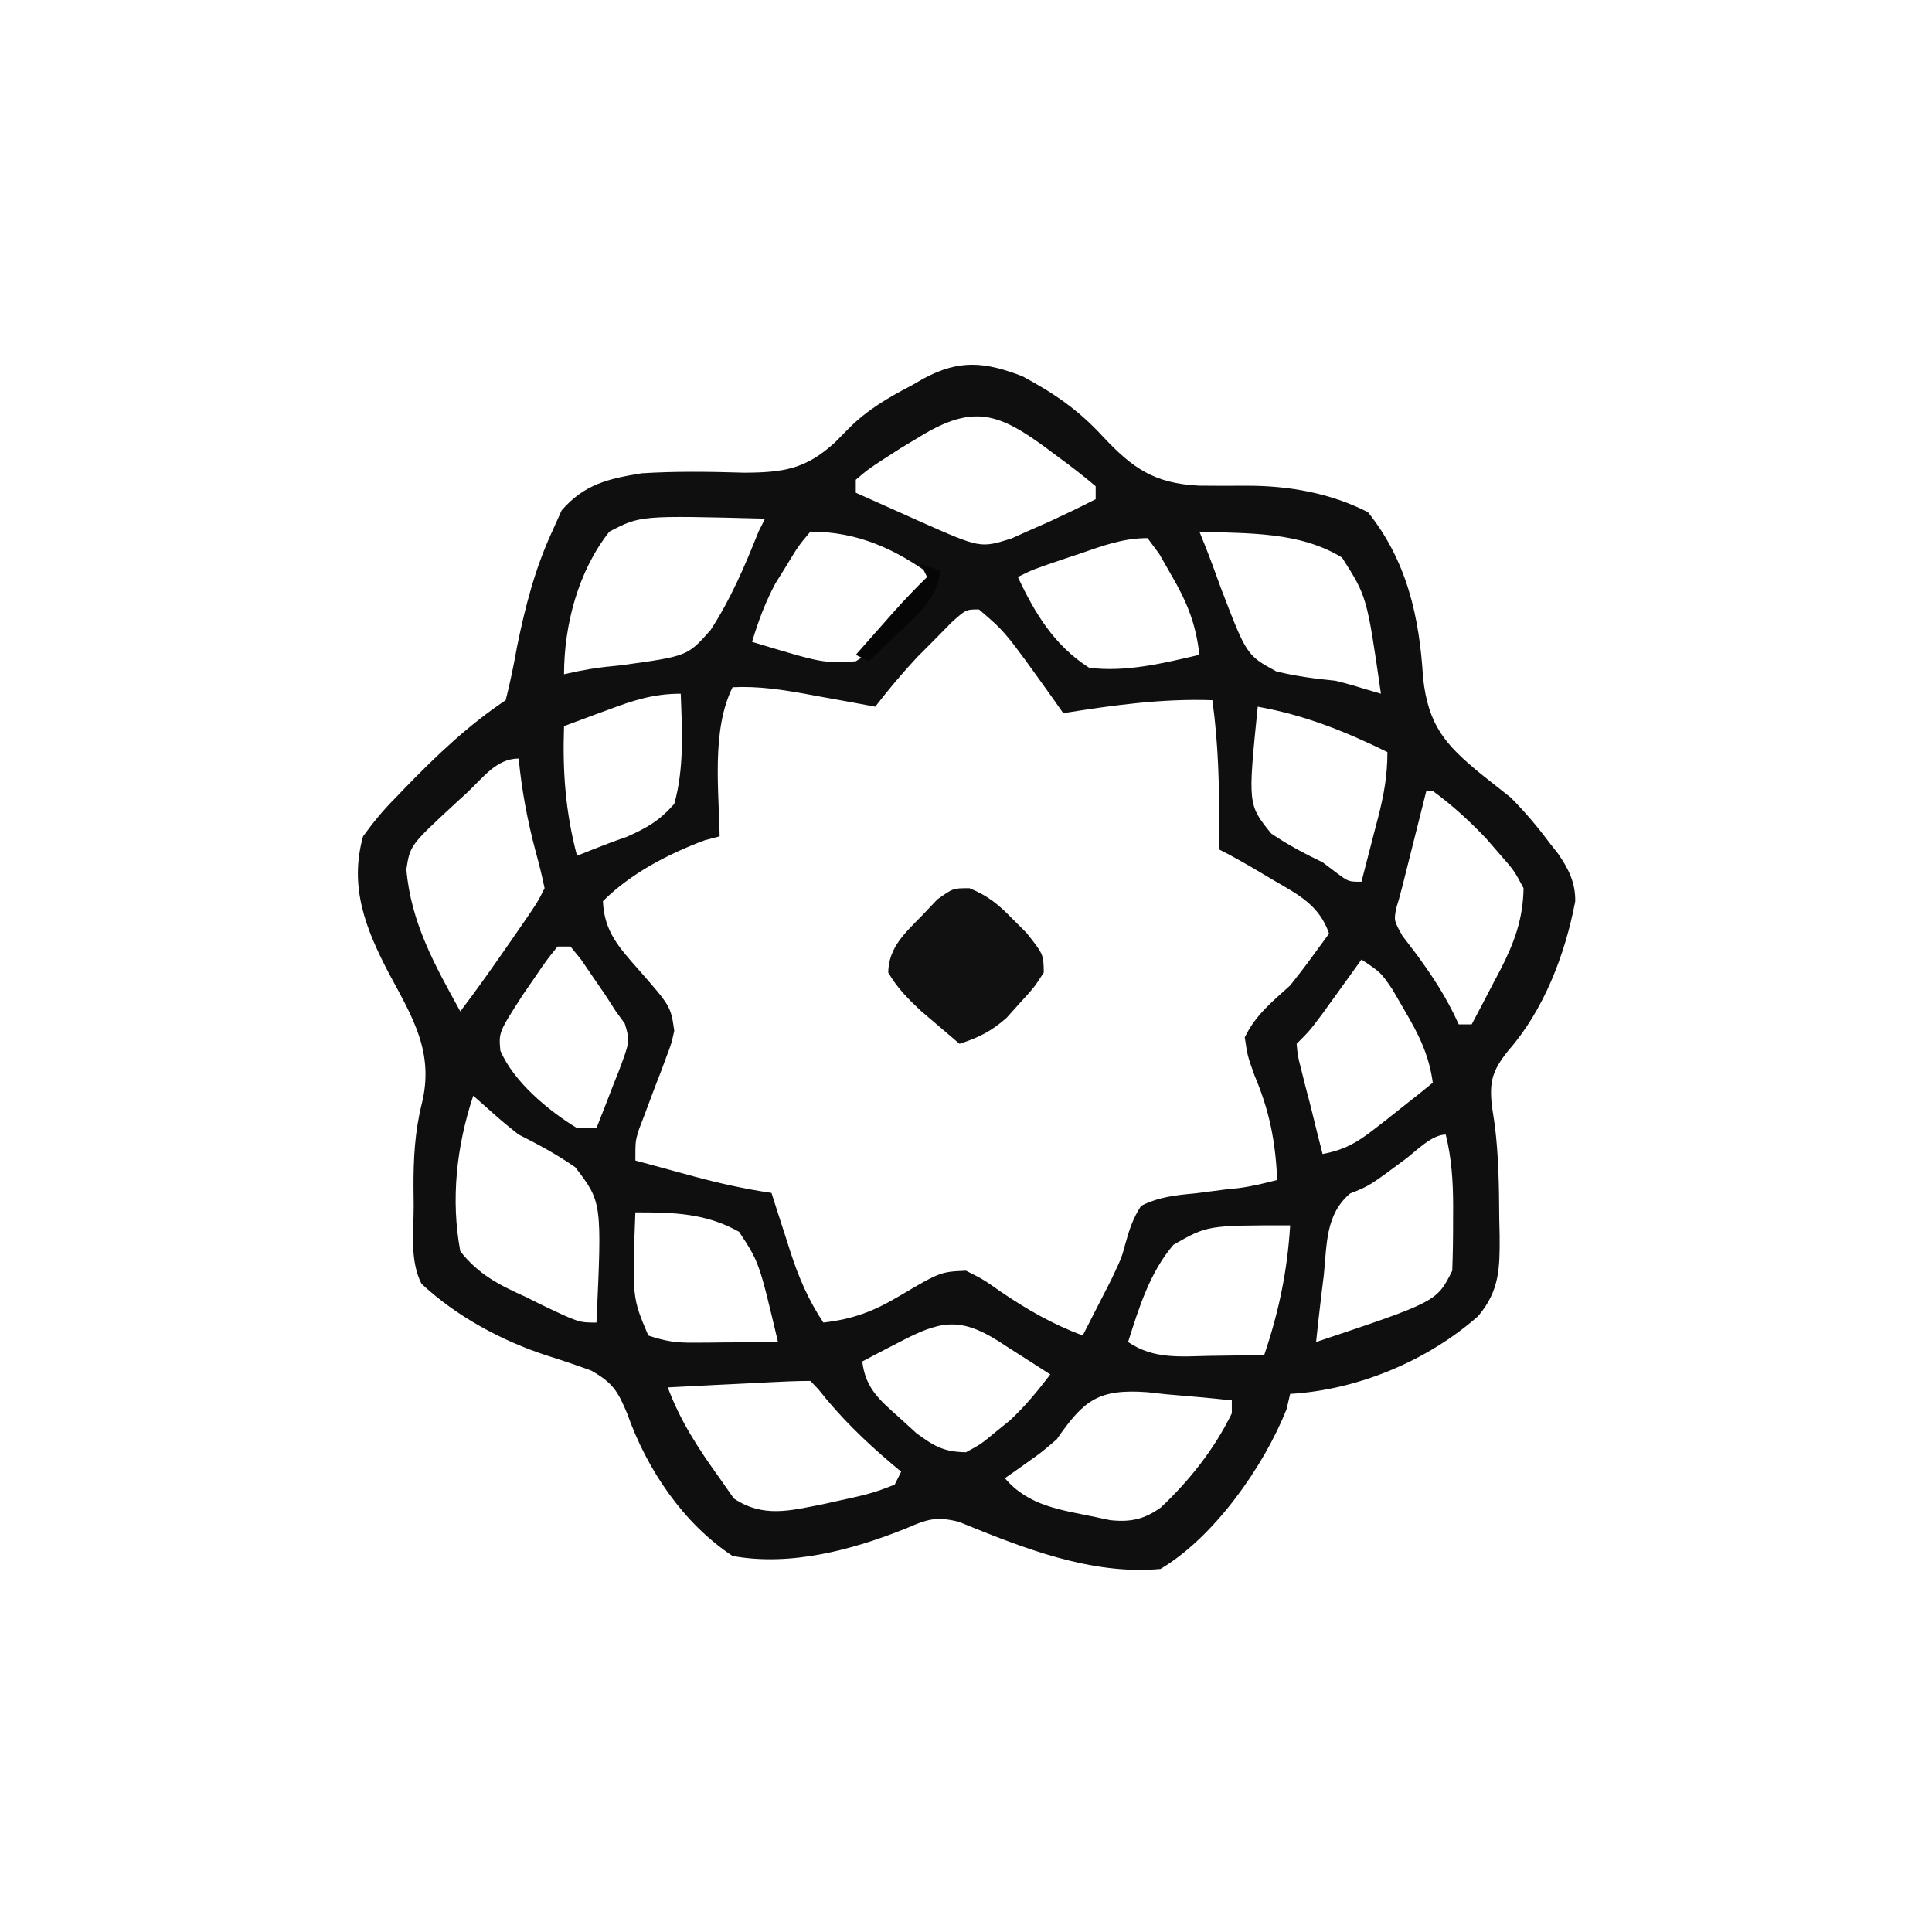
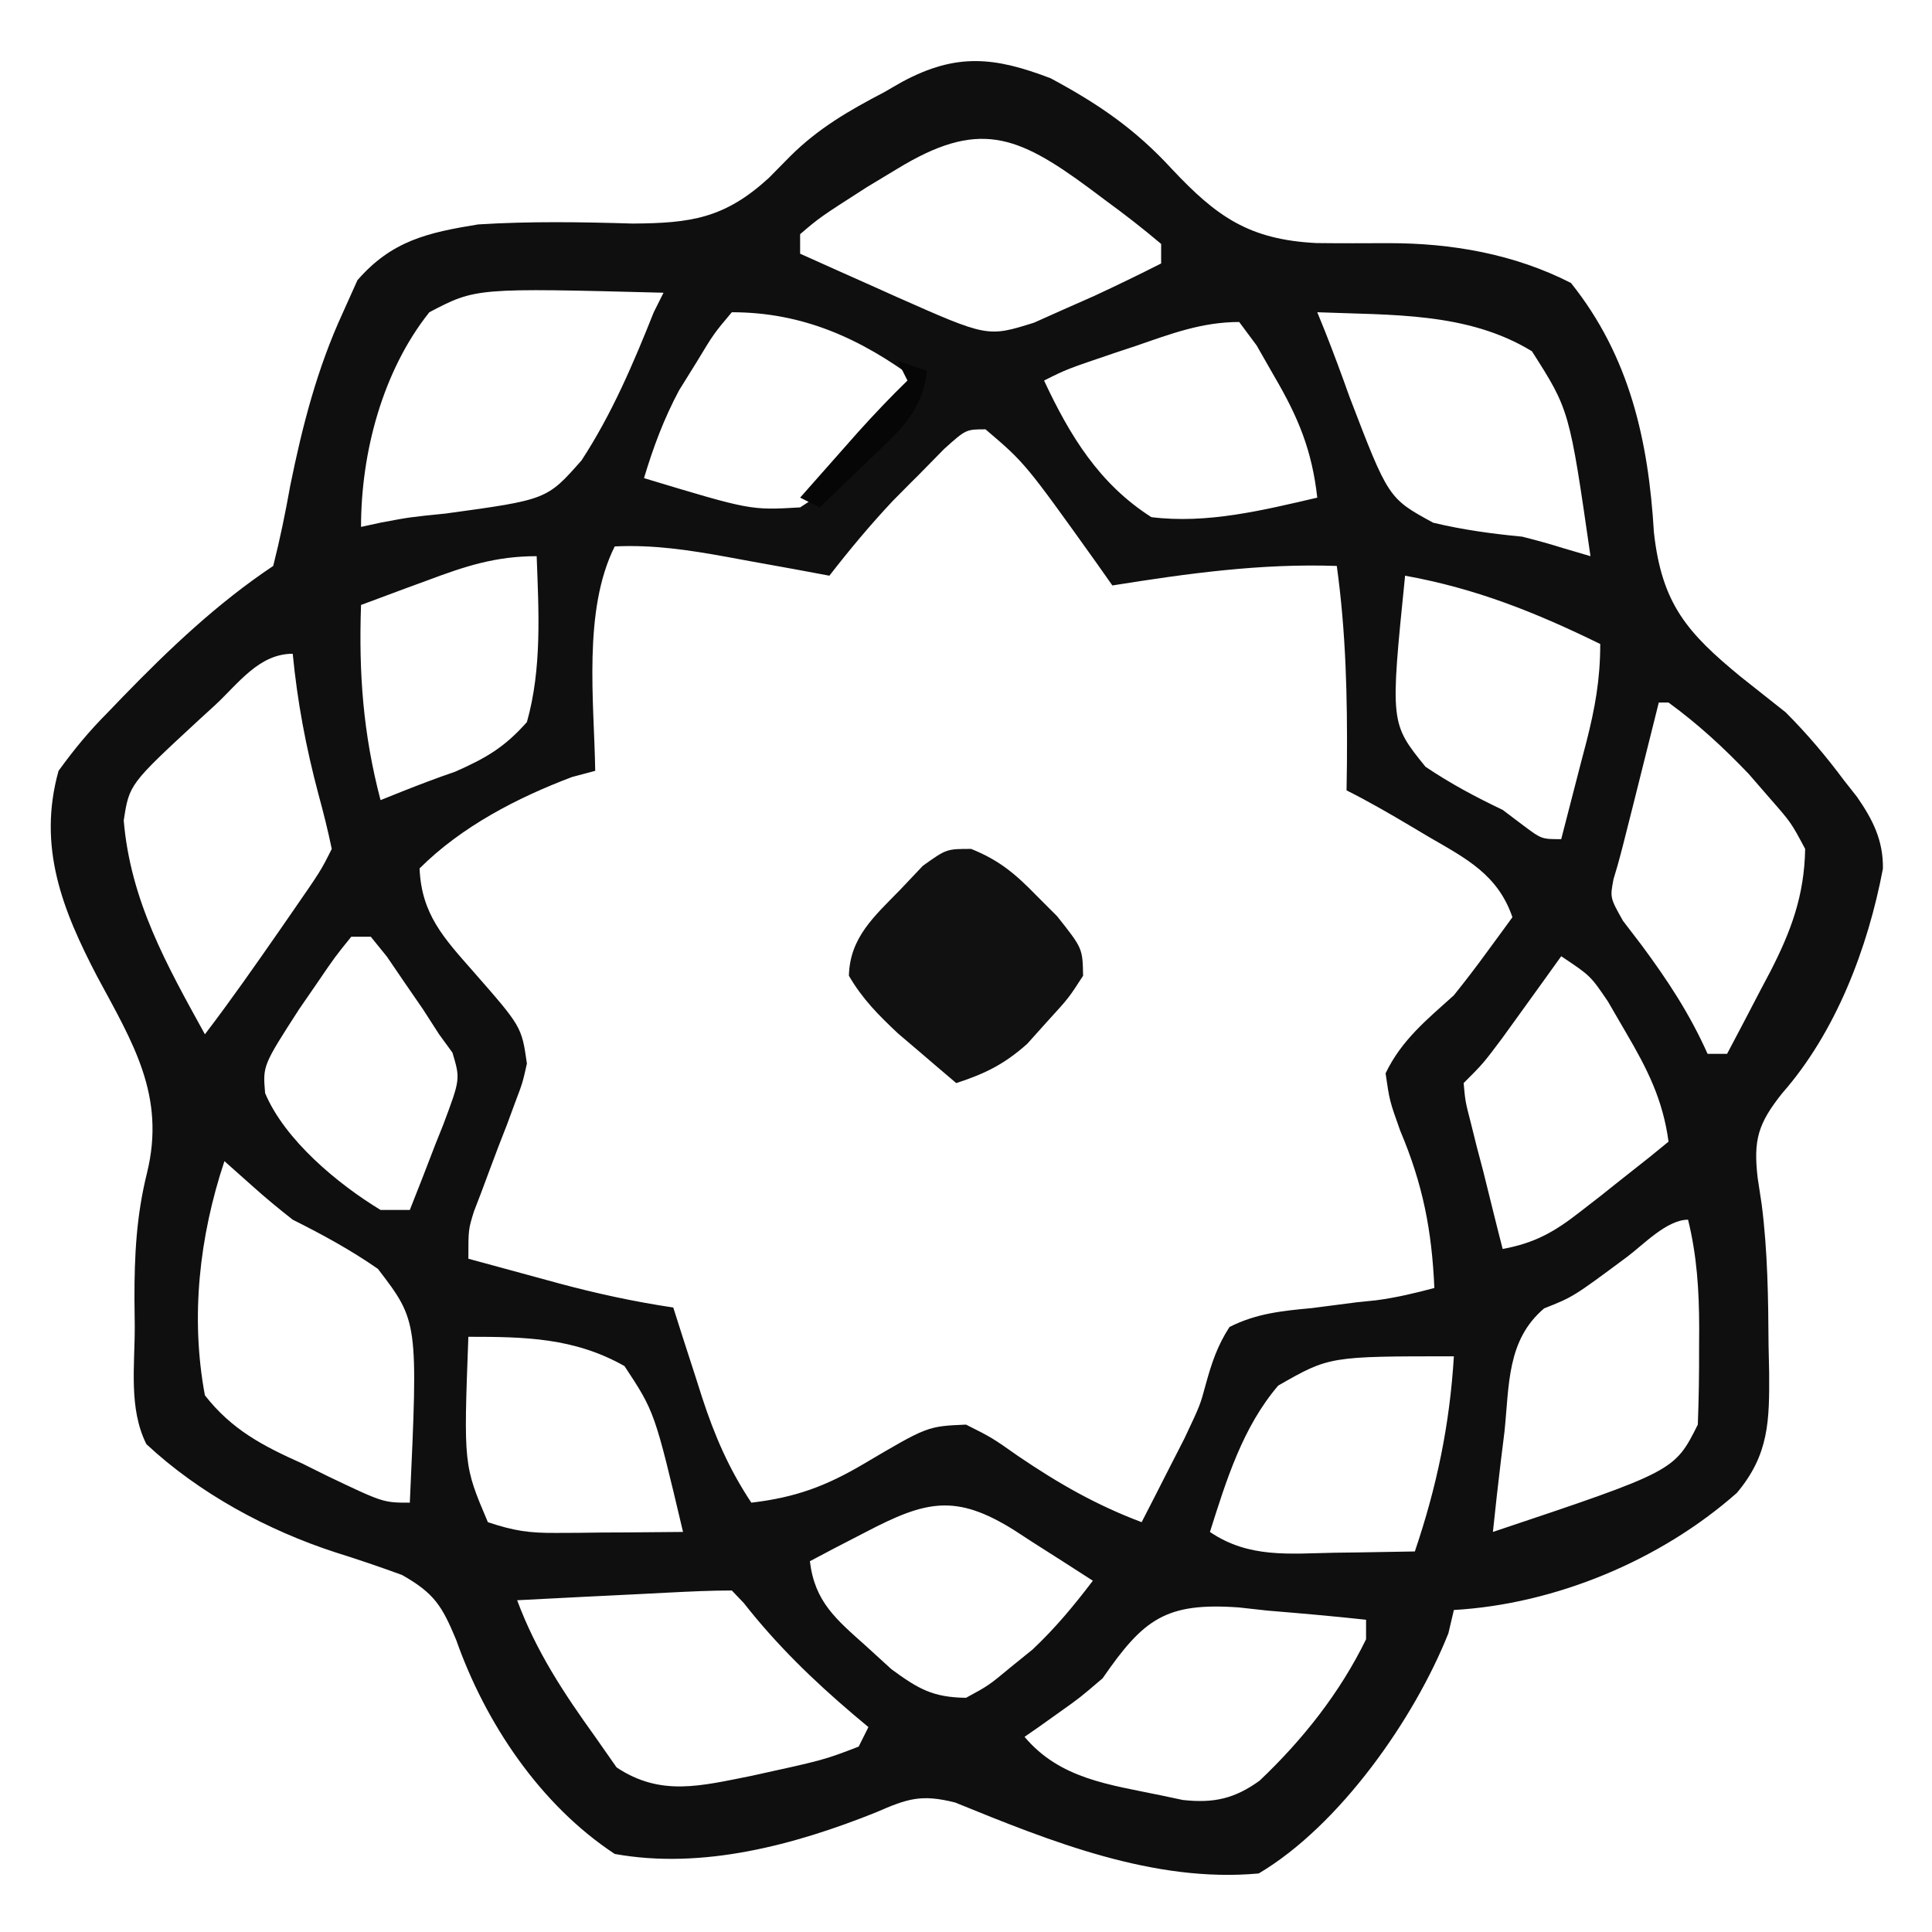
- <svg xmlns="http://www.w3.org/2000/svg" version="1.1" width="298" height="298">
+ <svg xmlns="http://www.w3.org/2000/svg" version="1.1" width="298" height="298" viewBox="50 50 198 198">
  <path d="M157.67,58.02c4.88,2.62,8.64,5.18,12.41,9.28c4.62,4.93,7.95,7.26,14.83,7.61c2.45,.03,4.91,.02,7.37,.01c6.48-.01,12.91,1.11,18.72,4.08c6.01,7.51,7.94,16.15,8.5,25.56c.81,7.35,3.43,10.3,8.89,14.79c1.54,1.22,3.07,2.44,4.61,3.65c2.2,2.2,4.14,4.5,6,7c.43,.55,.87,1.1,1.31,1.66c1.63,2.35,2.7,4.47,2.66,7.36c-1.54,8.16-4.84,16.8-10.34,23.04c-2.44,3.08-2.95,4.73-2.5,8.63c.14,.91,.28,1.83,.42,2.77c.61,4.81,.67,9.57,.7,14.42c.01,.45,.01,.45,.06,2.77c.03,4.93,0,8.42-3.31,12.35c-7.83,6.92-18.62,11.4-29,12c-.19,.78-.37,1.57-.56,2.38c-3.49,8.78-11.15,19.71-19.44,24.62c-10.75,.99-21.34-3.29-31.11-7.27c-3.49-.88-4.88-.4-8.14,1.02c-8.29,3.32-17.77,5.88-26.75,4.25c-7.64-5.03-13.25-13.42-16.25-21.94c-1.45-3.48-2.23-4.77-5.55-6.65c-2.24-.82-4.5-1.59-6.77-2.3C77.42,206.84,70.41,203.05,65,198c-1.83-3.67-1.18-8.02-1.19-12.06c-.01-.92-.02-1.84-.03-2.78c-.01-4.5,.2-8.59,1.29-12.97c1.93-7.9-1.45-13.31-5.1-20.09c-3.58-6.85-6.14-13.31-3.97-21.1c1.64-2.26,3.12-4.05,5.06-6c.5-.52,.99-1.03,1.5-1.56c4.78-4.93,9.72-9.62,15.44-13.44c.7-2.76,1.25-5.45,1.75-8.25C81,93.6,82.5,87.78,85.13,82.06c.49-1.1,.99-2.2,1.5-3.34C90.14,74.68,93.81,73.84,99,73c5.27-.33,10.54-.25,15.81-.09c6.02-.03,9.47-.54,13.99-4.68c.71-.72,1.42-1.44,2.16-2.19c2.89-2.89,6.07-4.72,9.67-6.6c.61-.36,1.23-.71,1.86-1.07c5.54-2.97,9.45-2.54,15.18-.35Zm-15.73,9.29c-1.02,.62-2.05,1.23-3.1,1.87c-4.83,3.1-4.83,3.1-6.84,4.82c0,.66,0,1.32,0,2c2.56,1.15,5.12,2.3,7.69,3.44c.72,.32,1.44,.65,2.18,.98c9.34,4.14,9.34,4.14,14.1,2.65c.51-.22,.51-.22,3.09-1.38c1.02-.45,2.05-.9,3.1-1.37c2.3-1.07,4.58-2.17,6.84-3.32c0-.66,0-1.32,0-2c-1.88-1.59-3.76-3.05-5.75-4.5c-.54-.4-1.08-.81-1.63-1.22c-7.46-5.51-11.4-7.02-19.68-1.97ZM94,82c-4.8,6.03-7,14.4-7,22c.67-.14,1.33-.29,2.02-.44C92,103,92,103,95.67,102.63c10.38-1.42,10.38-1.42,13.93-5.45c3.11-4.76,5.3-9.91,7.4-15.18c.33-.66,.66-1.32,1-2c-19.23-.5-19.23-.5-24,2Zm31,0c-1.85,2.2-1.85,2.2-3.62,5.13c-.3,.47-.3,.47-1.79,2.88c-1.57,2.95-2.63,5.8-3.59,8.99c10.92,3.3,10.92,3.3,16,3c3.78-2.33,5.64-5.32,8-9c1.3-1.36,2.63-2.71,4-4c-5.78-4.3-11.71-7-19-7Zm60,0c.27,.67,.54,1.34,.82,2.02c.87,2.2,1.69,4.42,2.48,6.64c3.99,10.41,3.99,10.41,8.58,12.91c3.06,.73,6,1.13,9.12,1.43c1.43,.36,2.85,.75,4.25,1.19c.91,.27,1.82,.53,2.75,.81c-2.16-14.98-2.16-14.98-6-21c-6.6-4.04-14.42-3.69-22-4Zm-18.56,3.44c-.35,.11-.35,.11-2.08,.69c-5.05,1.71-5.05,1.71-7.36,2.87c2.64,5.65,5.66,10.6,11,14c5.71,.71,11.46-.71,17-2c-.54-4.82-1.93-8.2-4.37-12.37c-.61-1.06-1.22-2.12-1.84-3.22c-.59-.79-1.18-1.59-1.79-2.41c-3.82,0-7,1.21-10.56,2.44ZM146.76,96.01c-.87,.88-1.74,1.77-2.63,2.68c-.44,.43-.44,.43-2.62,2.63c-2.32,2.47-4.44,5.01-6.51,7.68c-1.17-.22-2.34-.43-3.54-.66c-1.55-.28-3.1-.56-4.65-.84c-.77-.14-1.54-.29-2.33-.43c-3.87-.7-7.52-1.26-11.48-1.07c-3.28,6.56-2.11,15.86-2,23c-.78,.21-1.57,.41-2.37,.63c-5.62,2.12-11.36,5.1-15.63,9.37c.19,4.69,2.49,7.14,5.5,10.56c4.96,5.66,4.96,5.66,5.5,9.44c-.44,1.97-.44,1.97-1.21,4c-.14,.37-.14,.37-.83,2.25c-.3,.76-.59,1.53-.9,2.31c-.57,1.52-1.15,3.05-1.71,4.57c-.26,.67-.52,1.34-.78,2.03C98,176,98,176,98,179c2.37,.65,4.75,1.29,7.13,1.94c.66,.18,1.33,.36,2.01,.55c3.93,1.06,7.83,1.91,11.86,2.51c.33,1.02,.65,2.05,.99,3.11c.44,1.36,.88,2.72,1.32,4.08c.22,.67,.43,1.34,.65,2.04c1.28,3.92,2.74,7.3,5.04,10.77c4.52-.53,7.66-1.69,11.56-4c6.49-3.83,6.49-3.83,10.44-4c2.65,1.33,2.65,1.33,5.38,3.25c4.13,2.8,7.96,4.99,12.62,6.75c.94-1.83,1.88-3.66,2.81-5.5c.52-1.02,1.05-2.04,1.58-3.09C173,194,173,194,173.57,191.88c.61-2.21,1.19-3.96,2.43-5.88c2.72-1.39,5.42-1.66,8.44-1.94c1.52-.19,3.04-.39,4.56-.59c.67-.07,1.34-.14,2.03-.21c2.05-.27,3.98-.73,5.97-1.26c-.26-5.92-1.18-10.64-3.5-16.12c-1.09-3.06-1.09-3.06-1.5-5.88c1.64-3.42,4.22-5.49,7-8c1.18-1.47,2.33-2.97,3.44-4.5c.49-.67,.98-1.34,1.49-2.03c.18-.24,.18-.24,1.07-1.47c-1.49-4.35-4.72-6-8.5-8.19c-.3-.18-.3-.18-1.8-1.07c-2.2-1.31-4.41-2.59-6.7-3.74c.01-.91,.02-1.81,.04-2.75c.05-6.85-.1-13.46-1.04-20.25c-7.83-.27-15.27,.77-23,2c-.52-.74-1.04-1.47-1.57-2.23C155.06,97.46,155.06,97.46,151,94c-2,0-2,0-4.24,2.01ZM93.75,109.5c-.65,.24-1.3,.48-1.97,.72c-1.59,.59-3.19,1.18-4.78,1.78c-.24,7.03,.21,13.18,2,20c.72-.29,1.43-.57,2.17-.87c1.81-.72,3.63-1.41,5.47-2.04c3.15-1.39,5.06-2.49,7.36-5.09c1.55-5.49,1.21-11.35,1-17c-4.24,0-7.36,1.04-11.25,2.5ZM194,109c-1.53,15.11-1.53,15.11,2.09,19.58c2.57,1.73,5.12,3.09,7.91,4.42c.73,.55,1.45,1.1,2.2,1.66C208,136,208,136,210,136c.67-2.58,1.34-5.17,2-7.75c.19-.73,.38-1.46,.58-2.21c.89-3.49,1.42-6.42,1.42-10.04c-6.62-3.24-12.74-5.69-20-7ZM72.06,122.25c-.54,.49-1.07,.98-1.63,1.49c-7.18,6.64-7.18,6.64-7.75,10.35c.7,8.24,4.39,14.78,8.32,21.91c2.65-3.47,5.14-7.04,7.63-10.62c.4-.59,.81-1.18,1.23-1.78c3.02-4.36,3.02-4.36,4.14-6.6c-.39-1.89-.86-3.76-1.37-5.62c-1.28-4.82-2.15-9.43-2.63-14.38c-3.44,0-5.54,3.01-7.94,5.25ZM220,122c-.14,.55-.14,.55-.84,3.36C216,138,216,138,215.36,140.1c-.36,1.9-.36,1.9,.97,4.27c.63,.82,1.27,1.65,1.92,2.51c2.68,3.62,4.91,7.01,6.75,11.12c.66,0,1.32,0,2,0c1.16-2.18,2.3-4.37,3.44-6.56c.32-.61,.65-1.22,.98-1.85c2.14-4.16,3.5-7.82,3.58-12.59c-1.44-2.7-1.44-2.7-3.56-5.12c-.74-.85-1.47-1.7-2.23-2.57c-2.6-2.72-5.17-5.09-8.21-7.31c-.33,0-.66,0-1,0ZM86,146c-1.66,2.05-1.66,2.05-3.5,4.75c-.61,.88-1.22,1.76-1.84,2.67c-3.73,5.79-3.73,5.79-3.49,8.61c2.02,4.8,7.43,9.3,11.83,11.97c.99,0,1.98,0,3,0c.89-2.24,1.77-4.49,2.63-6.75c.25-.63,.51-1.27,.77-1.92c1.78-4.74,1.78-4.74,.97-7.45c-.45-.62-.91-1.24-1.37-1.88c-.27-.43-.27-.43-1.66-2.58c-.6-.88-1.21-1.76-1.84-2.67c-.61-.89-1.22-1.78-1.84-2.7c-.55-.68-1.1-1.35-1.66-2.05c-.66,0-1.32,0-2,0Zm124,2c-.55,.77-1.11,1.54-1.68,2.34c-.72,1-1.45,2-2.19,3.04c-.36,.49-.36,.49-2.18,3.02C202,159,202,159,200,161c.17,1.88,.17,1.88,.75,4.13c.2,.79,.4,1.59,.6,2.41c.22,.81,.43,1.62,.65,2.46c.38,1.52,.75,3.04,1.13,4.56c.28,1.14,.57,2.27,.87,3.44c3.3-.61,5.31-1.75,7.94-3.81c.69-.54,1.38-1.07,2.09-1.62c.32-.26,.32-.26,1.97-1.57c.99-.78,1.98-1.57,3-2.37c.66-.54,1.32-1.08,2-1.63c-.59-4.33-2.17-7.44-4.37-11.19c-.61-1.04-1.22-2.09-1.84-3.17C213,150,213,150,210,148ZM73,169c-2.57,7.72-3.5,15.99-2,24c2.77,3.54,5.94,5.18,10,7c.86,.43,1.71,.85,2.6,1.29C89.28,204,89.28,204,92,204c.85-18.58,.85-18.58-3.27-23.96c-2.82-1.96-5.66-3.5-8.73-5.04c-1.43-1.12-2.84-2.28-4.19-3.5c-.93-.82-1.85-1.65-2.81-2.5Zm143.75,9.81c-5.52,4.1-5.52,4.1-8.5,5.28c-3.82,3.24-3.57,7.82-4.06,12.6c-.12,.99-.24,1.97-.37,2.99c-.29,2.44-.57,4.88-.82,7.32c18.61-6.23,18.61-6.23,21-11c.1-2.62,.14-5.2,.13-7.81c0-.71,0-1.43,.01-2.16c-.01-3.8-.23-7.33-1.14-11.03c-2.18,0-4.62,2.6-6.25,3.81ZM98,187c-.49,13.15-.49,13.15,2,19c2.71,.9,4.24,1.12,7.01,1.1c.76-.01,1.52-.01,2.3-.01c.78-.01,1.57-.02,2.38-.03c.79,0,1.59-.01,2.41-.01c1.97-.01,3.93-.03,5.9-.05c-2.91-12.31-2.91-12.31-6-17c-5.16-2.91-10.19-3-16-3Zm83,5c-3.65,4.26-5.33,9.73-7,15c3.98,2.71,8.14,2.22,12.75,2.13c.79-.01,1.59-.02,2.4-.03c1.95-.03,3.9-.06,5.85-.1c2.26-6.67,3.57-12.97,4-20c-12.76,0-12.76,0-18,3Zm-42.25,15c-1.08,.56-2.16,1.11-3.27,1.69c-.82,.43-1.64,.86-2.48,1.31c.5,4.18,2.7,5.96,5.75,8.69c.43,.39,.43,.39,2.61,2.38c2.76,2.02,4.23,2.88,7.64,2.93c2.32-1.26,2.32-1.26,4.56-3.12c.75-.61,1.49-1.21,2.26-1.83c2.32-2.18,4.25-4.51,6.18-7.05c-2.08-1.34-4.16-2.68-6.25-4c-.59-.38-1.17-.76-1.78-1.16c-6.04-3.8-9.11-3.03-15.22,.16Zm-20.32,6.22c-.9,.04-1.79,.09-2.72,.14c-.46,.02-.46,.02-2.83,.14c-.48,.02-.48,.02-2.87,.14c-2.34,.12-4.67,.24-7.01,.36c1.95,5.24,4.75,9.48,8,14c.72,1.03,1.44,2.06,2.19,3.13c4.53,3.02,8.65,1.89,13.81,.87c7.44-1.63,7.44-1.63,11-3c.33-.66,.66-1.32,1-2c-.25-.21-.25-.21-1.54-1.29c-4.16-3.54-7.85-7.12-11.23-11.42c-.21-.22-.21-.22-1.23-1.29c-2.2,0-4.38,.11-6.57,.22ZM163,222c-2.34,2-2.34,2-4.37,3.44c-.69,.49-1.38,.98-2.09,1.49c-.51,.36-1.02,.71-1.54,1.07c3.64,4.32,8.69,4.89,14,6c.73,.15,1.46,.31,2.22,.47c3.16,.35,5.31-.13,7.87-1.98c4.42-4.19,8.23-9,10.91-14.49c0-.66,0-1.32,0-2c-3.37-.37-6.74-.66-10.12-.94c-.96-.1-1.91-.21-2.89-.32c-7.55-.55-9.81,1.21-13.99,7.26Z" fill="#0F0F0F" />
  <path d="M149.53,137c2.91,1.18,4.53,2.56,6.72,4.81c.69,.69,1.37,1.38,2.08,2.08c2.62,3.3,2.62,3.3,2.67,6.11c-1.48,2.29-1.48,2.29-3.62,4.63c-.7,.77-1.39,1.55-2.11,2.35c-2.35,2.09-4.3,3.05-7.27,4.02c-1.28-1.08-2.54-2.16-3.81-3.25c-.71-.6-1.42-1.21-2.15-1.83c-2.01-1.89-3.65-3.53-5.04-5.92c.09-3.93,2.62-6.11,5.25-8.81c.77-.81,1.54-1.62,2.33-2.46C147,137,147,137,149.53,137Z" fill="#111111" />
  <path d="M142,87c.99,.33,1.98,.66,3,1c-.47,4.32-3.03,6.34-6.06,9.25c-.92,.89-1.84,1.78-2.79,2.7c-.71,.68-1.42,1.35-2.15,2.05c-.66-.33-1.32-.66-2-1c1.27-1.44,2.54-2.88,3.81-4.31c.71-.8,1.42-1.6,2.15-2.43c1.63-1.81,3.29-3.56,5.04-5.26c-.33-.66-.66-1.32-1-2Z" fill="#060606" />
</svg>
